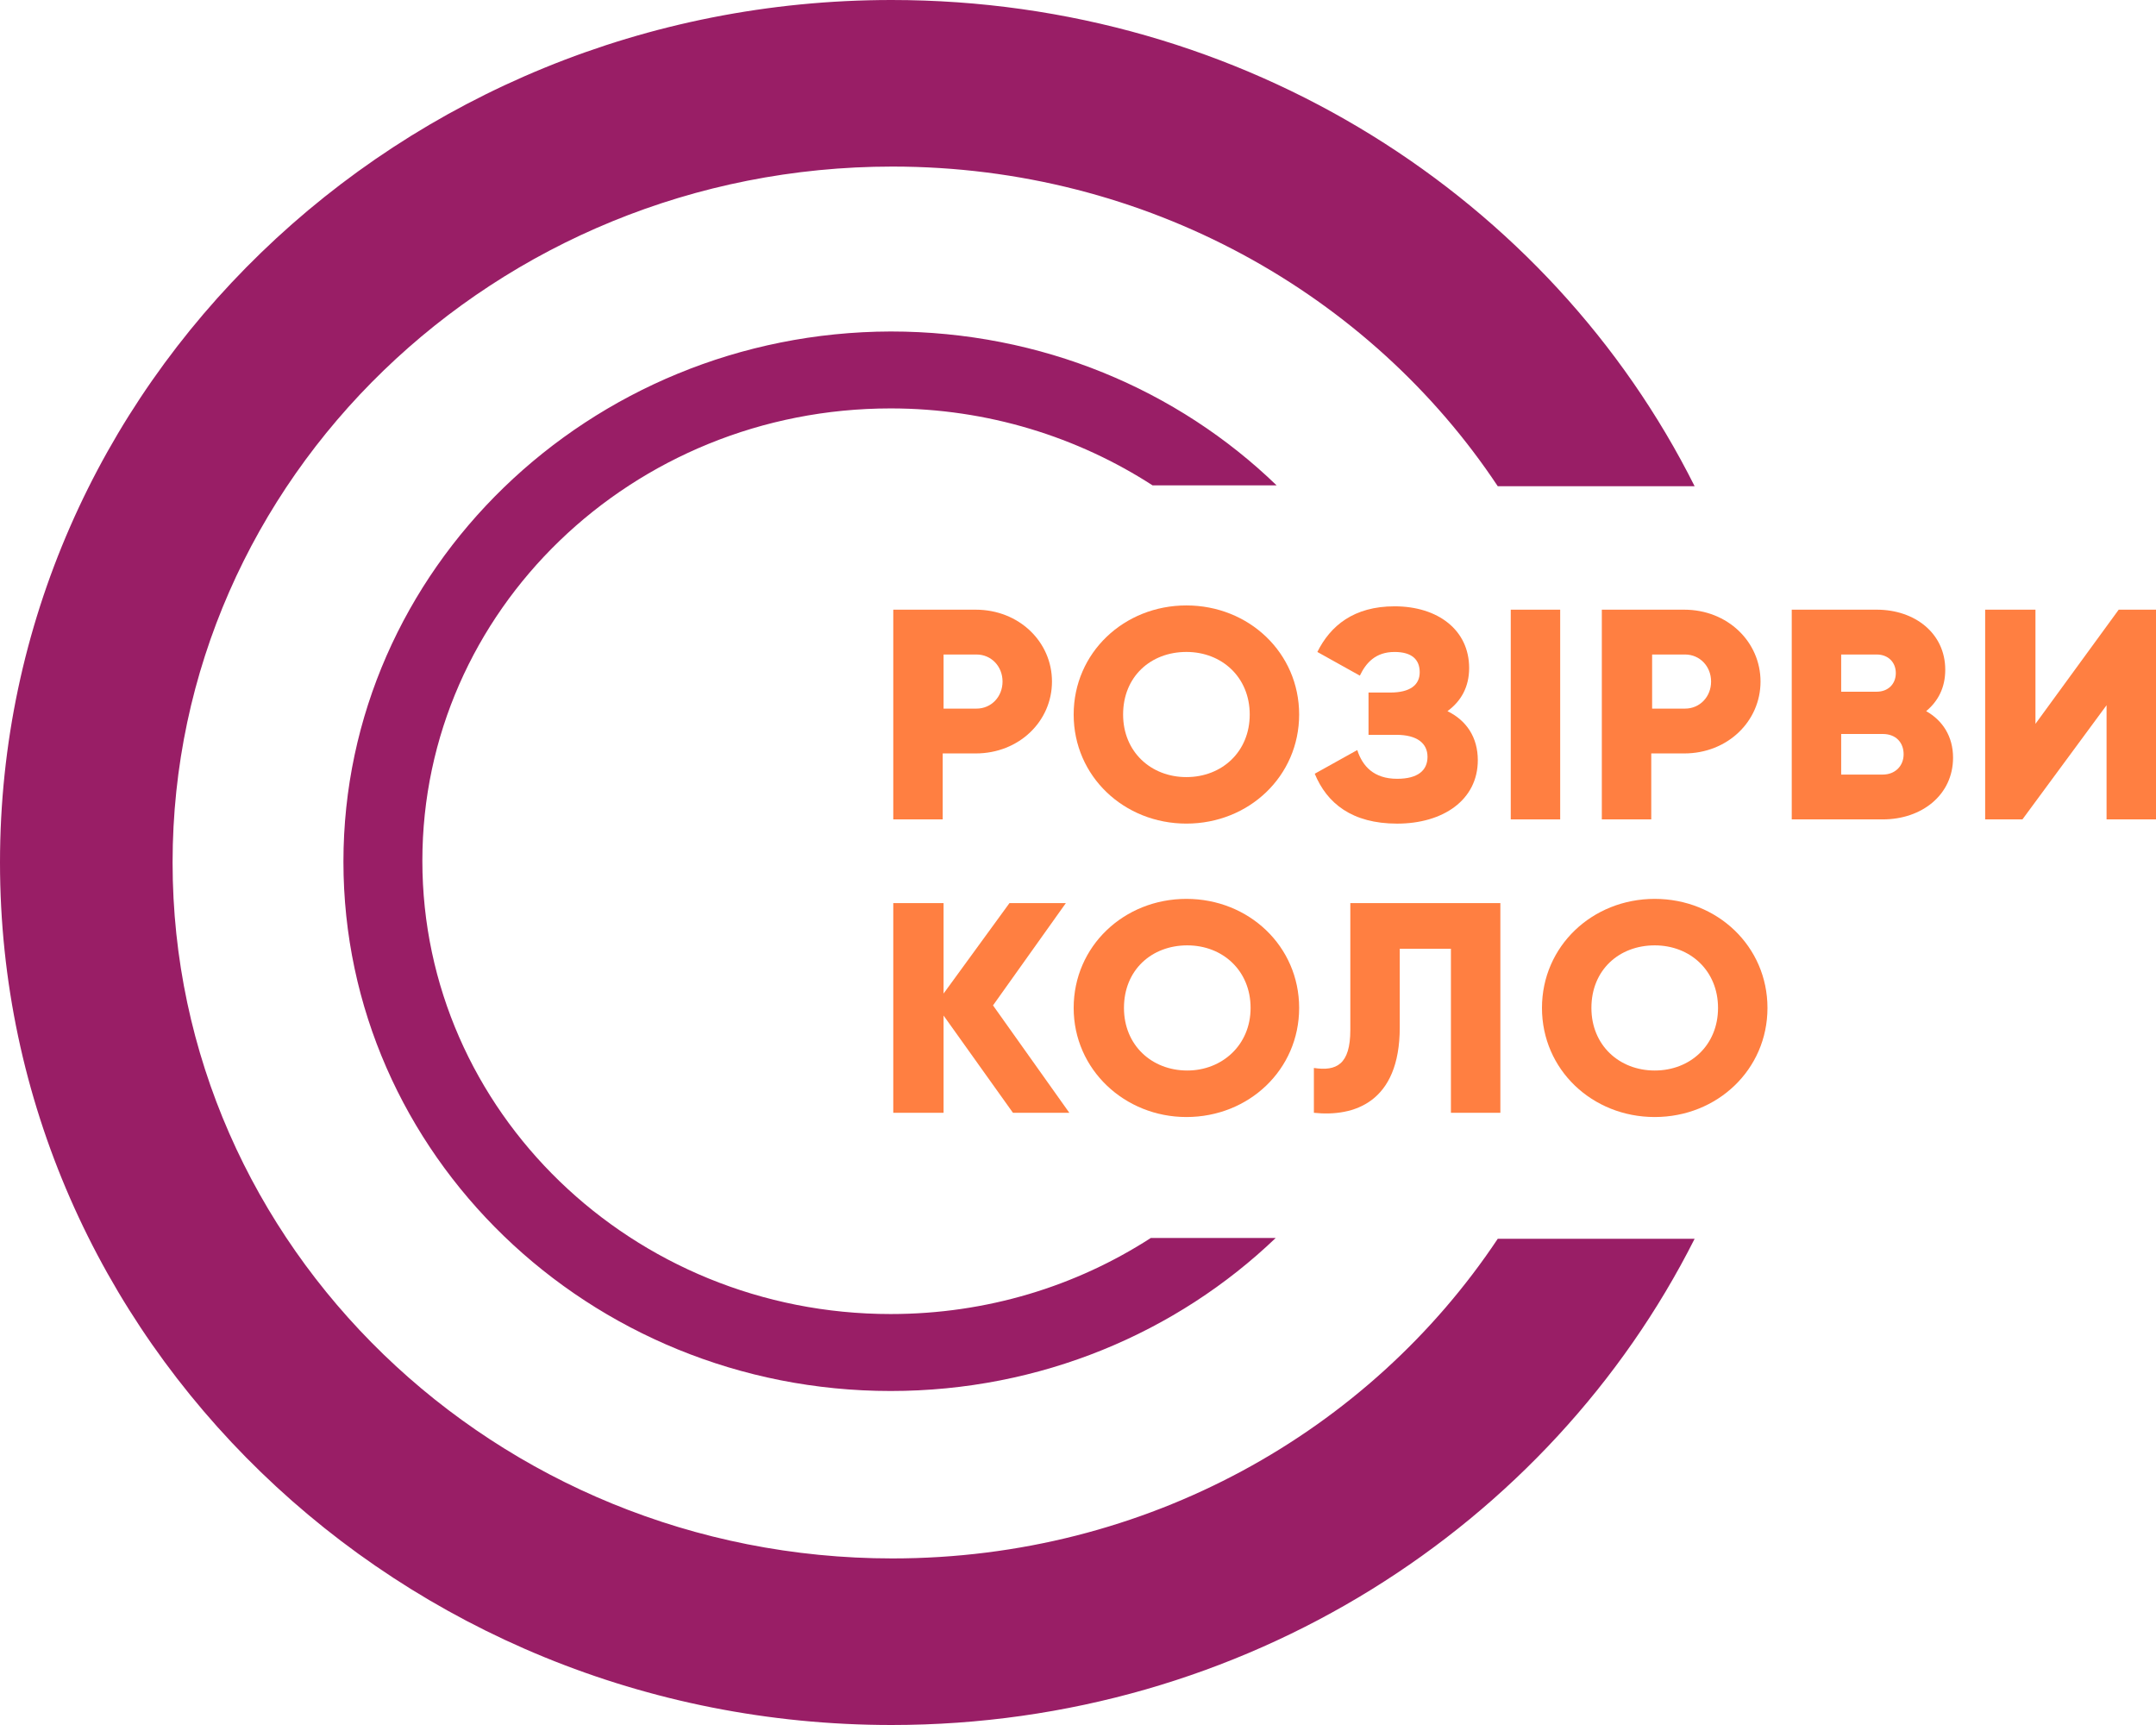
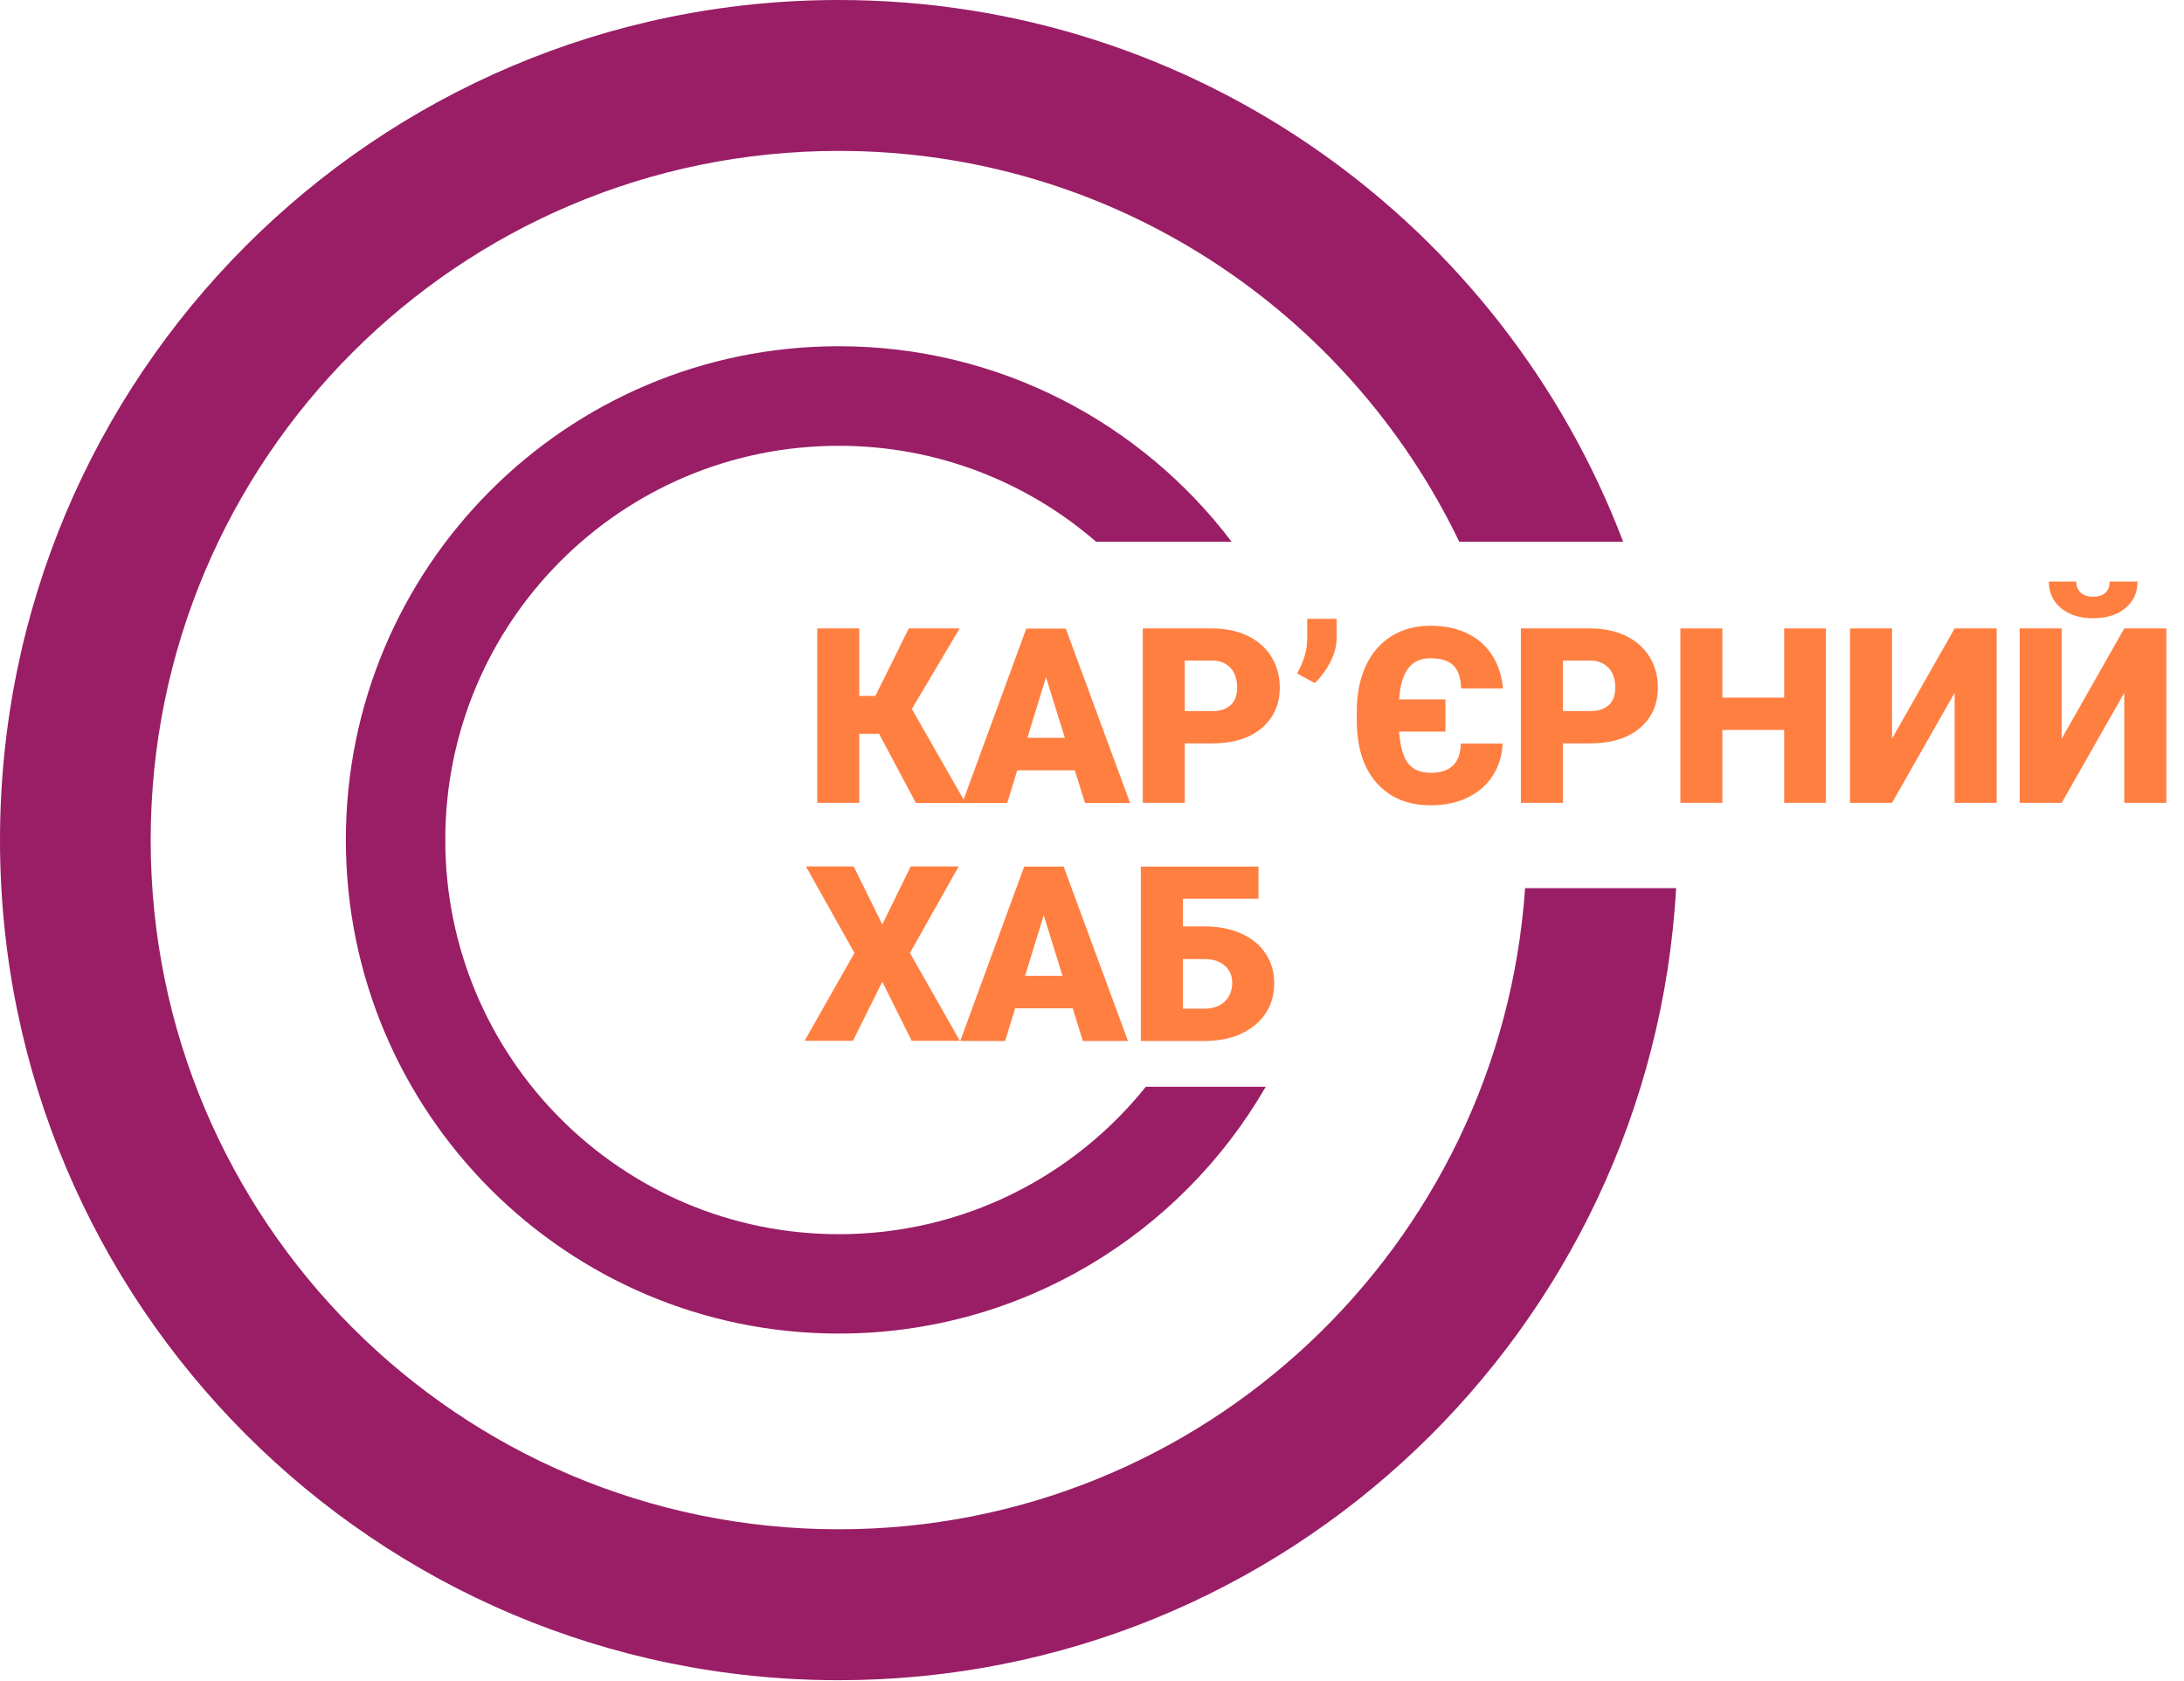
- <svg xmlns="http://www.w3.org/2000/svg" width="100" height="80" viewBox="0 0 100 80" fill="none">
-   <path d="M15.929 39.961C15.929 53.529 27.313 64.51 41.311 64.51C48.27 64.51 54.586 61.804 59.171 57.412H53.379C49.919 59.647 45.776 60.941 41.311 60.941C29.324 60.941 19.59 51.529 19.59 39.922C19.59 28.314 29.324 18.941 41.311 18.941C45.816 18.941 50 20.274 53.459 22.51H59.212C54.626 18.078 48.31 15.373 41.311 15.373C27.313 15.412 15.929 26.431 15.929 39.961Z" fill="#991E66" />
-   <path d="M69.469 57.451C63.516 66.392 53.178 72.275 41.392 72.275C22.969 72.275 8.005 57.804 8.005 40C8.005 22.196 22.969 7.725 41.392 7.725C53.178 7.725 63.556 13.647 69.469 22.549H78.6C71.923 9.216 57.763 0 41.352 0C18.504 0 0 17.922 0 40C0 62.078 18.504 80 41.352 80C57.723 80 71.882 70.784 78.6 57.451H69.469Z" fill="#991E66" />
-   <path d="M46.5 31.608C46.5 30.903 45.977 30.354 45.294 30.354H43.765V32.863H45.294C45.977 32.863 46.5 32.314 46.5 31.608ZM48.793 31.608C48.793 33.452 47.265 34.942 45.253 34.942H43.725V38.001H41.432V28.275H45.253C47.265 28.275 48.793 29.765 48.793 31.608Z" fill="#FF7F41" />
-   <path d="M57.965 33.137C57.965 31.412 56.677 30.235 55.028 30.235C53.379 30.235 52.092 31.372 52.092 33.137C52.092 34.863 53.379 36.039 55.028 36.039C56.677 36.039 57.965 34.863 57.965 33.137ZM49.799 33.137C49.799 30.274 52.132 28.078 55.028 28.078C57.924 28.078 60.257 30.274 60.257 33.137C60.257 36 57.924 38.196 55.028 38.196C52.132 38.196 49.799 36 49.799 33.137Z" fill="#FF7F41" />
-   <path d="M68.544 35.256C68.544 37.099 66.935 38.197 64.803 38.197C62.711 38.197 61.545 37.256 60.981 35.883L62.953 34.785C63.194 35.53 63.717 36.118 64.803 36.118C65.768 36.118 66.211 35.726 66.211 35.099C66.211 34.471 65.728 34.079 64.763 34.079H63.475V32.118H64.481C65.406 32.118 65.849 31.766 65.849 31.177C65.849 30.589 65.487 30.236 64.682 30.236C63.797 30.236 63.355 30.746 63.073 31.334L61.102 30.236C61.706 29.02 62.792 28.119 64.682 28.119C66.694 28.119 68.142 29.217 68.142 30.981C68.142 31.844 67.78 32.511 67.136 32.981C68.021 33.413 68.544 34.197 68.544 35.256Z" fill="#FF7F41" />
-   <path d="M72.365 28.275H70.072V38.001H72.365V28.275Z" fill="#FF7F41" />
-   <path d="M79.364 31.608C79.364 30.903 78.841 30.354 78.158 30.354H76.629V32.863H78.158C78.841 32.863 79.364 32.314 79.364 31.608ZM81.657 31.608C81.657 33.452 80.129 34.942 78.117 34.942H76.589V38.001H74.296V28.275H78.117C80.129 28.275 81.657 29.765 81.657 31.608Z" fill="#FF7F41" />
-   <path d="M88.294 34.981C88.294 34.432 87.932 34.04 87.329 34.04H85.398V35.922H87.329C87.892 35.922 88.294 35.53 88.294 34.981ZM85.398 30.354V32.079H87.047C87.57 32.079 87.932 31.726 87.932 31.216C87.932 30.706 87.57 30.354 87.047 30.354H85.398ZM90.587 35.138C90.587 36.863 89.139 38.001 87.329 38.001H83.105V28.275H87.047C88.817 28.275 90.225 29.373 90.225 31.059C90.225 31.883 89.903 32.51 89.34 32.981C90.105 33.412 90.587 34.157 90.587 35.138Z" fill="#FF7F41" />
-   <path d="M97.707 32.706L93.805 38.001H92.076V28.275H94.409V33.569L98.27 28.275H100V38.001H97.707V32.706Z" fill="#FF7F41" />
-   <path d="M46.983 51.608L43.765 47.098V51.608H41.432V41.882H43.765V46.078L46.822 41.882H49.437L46.058 46.627L49.598 51.608H46.983Z" fill="#FF7F41" />
-   <path d="M58.005 46.745C58.005 45.02 56.718 43.843 55.068 43.843C53.419 43.843 52.132 44.981 52.132 46.745C52.132 48.471 53.419 49.647 55.068 49.647C56.677 49.647 58.005 48.471 58.005 46.745ZM49.799 46.745C49.799 43.883 52.132 41.687 55.028 41.687C57.924 41.687 60.257 43.883 60.257 46.745C60.257 49.608 57.924 51.804 55.028 51.804C52.172 51.804 49.799 49.608 49.799 46.745Z" fill="#FF7F41" />
-   <path d="M60.941 49.529C61.987 49.686 62.631 49.373 62.631 47.765V41.882H69.59V51.608H67.297V44H64.924V47.647C64.924 51.137 62.792 51.804 60.941 51.608V49.529Z" fill="#FF7F41" />
-   <path d="M79.686 46.745C79.686 45.02 78.399 43.843 76.75 43.843C75.1 43.843 73.813 44.981 73.813 46.745C73.813 48.471 75.1 49.647 76.75 49.647C78.399 49.647 79.686 48.471 79.686 46.745ZM71.52 46.745C71.52 43.883 73.853 41.687 76.75 41.687C79.646 41.687 81.979 43.883 81.979 46.745C81.979 49.608 79.646 51.804 76.75 51.804C73.853 51.804 71.52 49.608 71.52 46.745Z" fill="#FF7F41" />
+ <svg xmlns="http://www.w3.org/2000/svg" width="104" height="80" viewBox="0 0 104 80" fill="none">
+   <path d="M39.94 72.815C21.843 72.815 7.175 58.124 7.175 40C7.175 21.876 21.843 7.185 39.94 7.185C52.954 7.185 64.196 14.783 69.488 25.794H77.293C71.562 10.719 57.003 0 39.94 0C17.877 0 0 17.904 0 40C0 62.096 17.877 80 39.94 80C61.235 80 78.627 63.313 79.816 42.288H72.623C71.453 59.341 57.268 72.815 39.94 72.815Z" fill="#991E66" />
+   <path d="M39.94 16.485C26.971 16.485 16.469 27.011 16.469 39.991C16.469 52.97 26.98 63.496 39.94 63.496C48.631 63.496 56.217 58.764 60.275 51.744H54.563C51.127 56.027 45.853 58.764 39.949 58.764C29.594 58.764 21.204 50.361 21.204 39.991C21.204 29.62 29.585 21.226 39.94 21.226C44.628 21.226 48.906 22.947 52.196 25.794H58.648C54.362 20.137 47.571 16.485 39.94 16.485Z" fill="#991E66" />
+   <path d="M41.859 34.938H40.918V38.224H38.916V29.922H40.918V33.135H41.685L43.276 29.922H45.698L43.422 33.757L45.981 38.233H43.614L41.859 34.938Z" fill="#FF7F41" />
+   <path d="M51.181 36.677H48.44L47.964 38.233H45.826L48.869 29.931H50.752L53.814 38.233H51.666L51.181 36.677ZM48.924 35.13H50.706L49.81 32.247L48.924 35.13Z" fill="#FF7F41" />
+   <path d="M56.418 35.405V38.224H54.417V29.922H57.725C58.356 29.922 58.923 30.041 59.407 30.27C59.891 30.508 60.275 30.837 60.54 31.267C60.805 31.698 60.942 32.192 60.942 32.732C60.942 33.538 60.65 34.187 60.074 34.673C59.498 35.158 58.703 35.396 57.689 35.396H56.418V35.405ZM56.418 33.858H57.725C58.109 33.858 58.411 33.757 58.612 33.565C58.813 33.373 58.913 33.098 58.913 32.741C58.913 32.357 58.813 32.046 58.603 31.808C58.392 31.579 58.109 31.46 57.753 31.451H56.418V33.858Z" fill="#FF7F41" />
+   <path d="M62.606 32.522L61.765 32.064C62.076 31.515 62.24 30.984 62.249 30.453V29.465H63.648V30.398C63.648 30.755 63.547 31.13 63.346 31.533C63.136 31.927 62.889 32.256 62.606 32.522Z" fill="#FF7F41" />
+   <path d="M71.553 35.414C71.526 35.991 71.362 36.503 71.078 36.943C70.786 37.391 70.393 37.73 69.881 37.977C69.369 38.224 68.784 38.343 68.126 38.343C67.038 38.343 66.179 37.986 65.549 37.272C64.918 36.558 64.607 35.56 64.607 34.261V33.858C64.607 33.043 64.754 32.32 65.037 31.707C65.32 31.094 65.731 30.618 66.262 30.288C66.792 29.959 67.404 29.794 68.099 29.794C69.104 29.794 69.908 30.059 70.521 30.581C71.124 31.112 71.48 31.835 71.572 32.778H69.579C69.561 32.275 69.442 31.908 69.204 31.68C68.967 31.451 68.601 31.341 68.108 31.341C67.642 31.341 67.294 31.506 67.048 31.835C66.81 32.165 66.664 32.65 66.627 33.3H68.83V34.837H66.627C66.673 35.533 66.81 36.027 67.048 36.339C67.285 36.65 67.651 36.796 68.135 36.796C69.067 36.796 69.543 36.329 69.561 35.405H71.553V35.414Z" fill="#FF7F41" />
+   <path d="M74.423 35.405V38.224H72.422V29.922H75.73C76.361 29.922 76.927 30.041 77.412 30.27C77.896 30.508 78.28 30.837 78.545 31.267C78.81 31.698 78.947 32.192 78.947 32.732C78.947 33.538 78.655 34.187 78.079 34.673C77.503 35.158 76.708 35.396 75.694 35.396H74.423V35.405ZM74.423 33.858H75.73C76.114 33.858 76.416 33.757 76.617 33.565C76.818 33.373 76.918 33.098 76.918 32.741C76.918 32.357 76.818 32.046 76.608 31.808C76.397 31.579 76.114 31.46 75.758 31.451H74.423V33.858Z" fill="#FF7F41" />
+   <path d="M86.944 38.224H84.961V34.755H82.018V38.224H80.017V29.922H82.018V33.217H84.961V29.922H86.944V38.224Z" fill="#FF7F41" />
+   <path d="M93.077 29.922H95.079V38.224H93.077V32.988L90.097 38.224H88.096V29.922H90.097V35.167L93.077 29.922Z" fill="#FF7F41" />
+   <path d="M101.156 29.922H103.158V38.224H101.156V32.989L98.177 38.224H96.175V29.922H98.177V35.167L101.156 29.922ZM101.787 27.689C101.787 28.21 101.595 28.631 101.211 28.952C100.827 29.272 100.315 29.437 99.676 29.437C99.036 29.437 98.524 29.272 98.14 28.952C97.756 28.631 97.564 28.21 97.564 27.689H98.871C98.871 27.918 98.945 28.091 99.082 28.22C99.228 28.348 99.42 28.412 99.667 28.412C99.913 28.412 100.114 28.348 100.252 28.229C100.389 28.11 100.462 27.927 100.462 27.689H101.787Z" fill="#FF7F41" />
+   <path d="M42.014 44.018L43.367 41.254H45.652L43.331 45.373L45.707 49.556H43.413L42.014 46.746L40.616 49.556H38.313L40.689 45.373L38.377 41.254H40.653L42.014 44.018Z" fill="#FF7F41" />
+   <path d="M51.081 48.009H48.339L47.864 49.565H45.725L48.769 41.263H50.651L53.713 49.565H51.565L51.081 48.009ZM48.814 46.462H50.596L49.701 43.579L48.814 46.462Z" fill="#FF7F41" />
+   <path d="M59.919 42.792H56.327V44.11H57.36C58.018 44.11 58.593 44.22 59.105 44.448C59.608 44.677 60.001 44.989 60.266 45.4C60.54 45.812 60.677 46.279 60.677 46.81C60.677 47.625 60.376 48.293 59.773 48.796C59.169 49.309 58.356 49.565 57.332 49.565H54.325V41.263H59.928V42.792H59.919ZM56.327 45.657V48.027H57.351C57.753 48.027 58.082 47.917 58.319 47.689C58.557 47.46 58.676 47.167 58.676 46.801C58.676 46.462 58.557 46.178 58.319 45.977C58.082 45.767 57.762 45.666 57.341 45.666H56.327V45.657Z" fill="#FF7F41" />
</svg>
